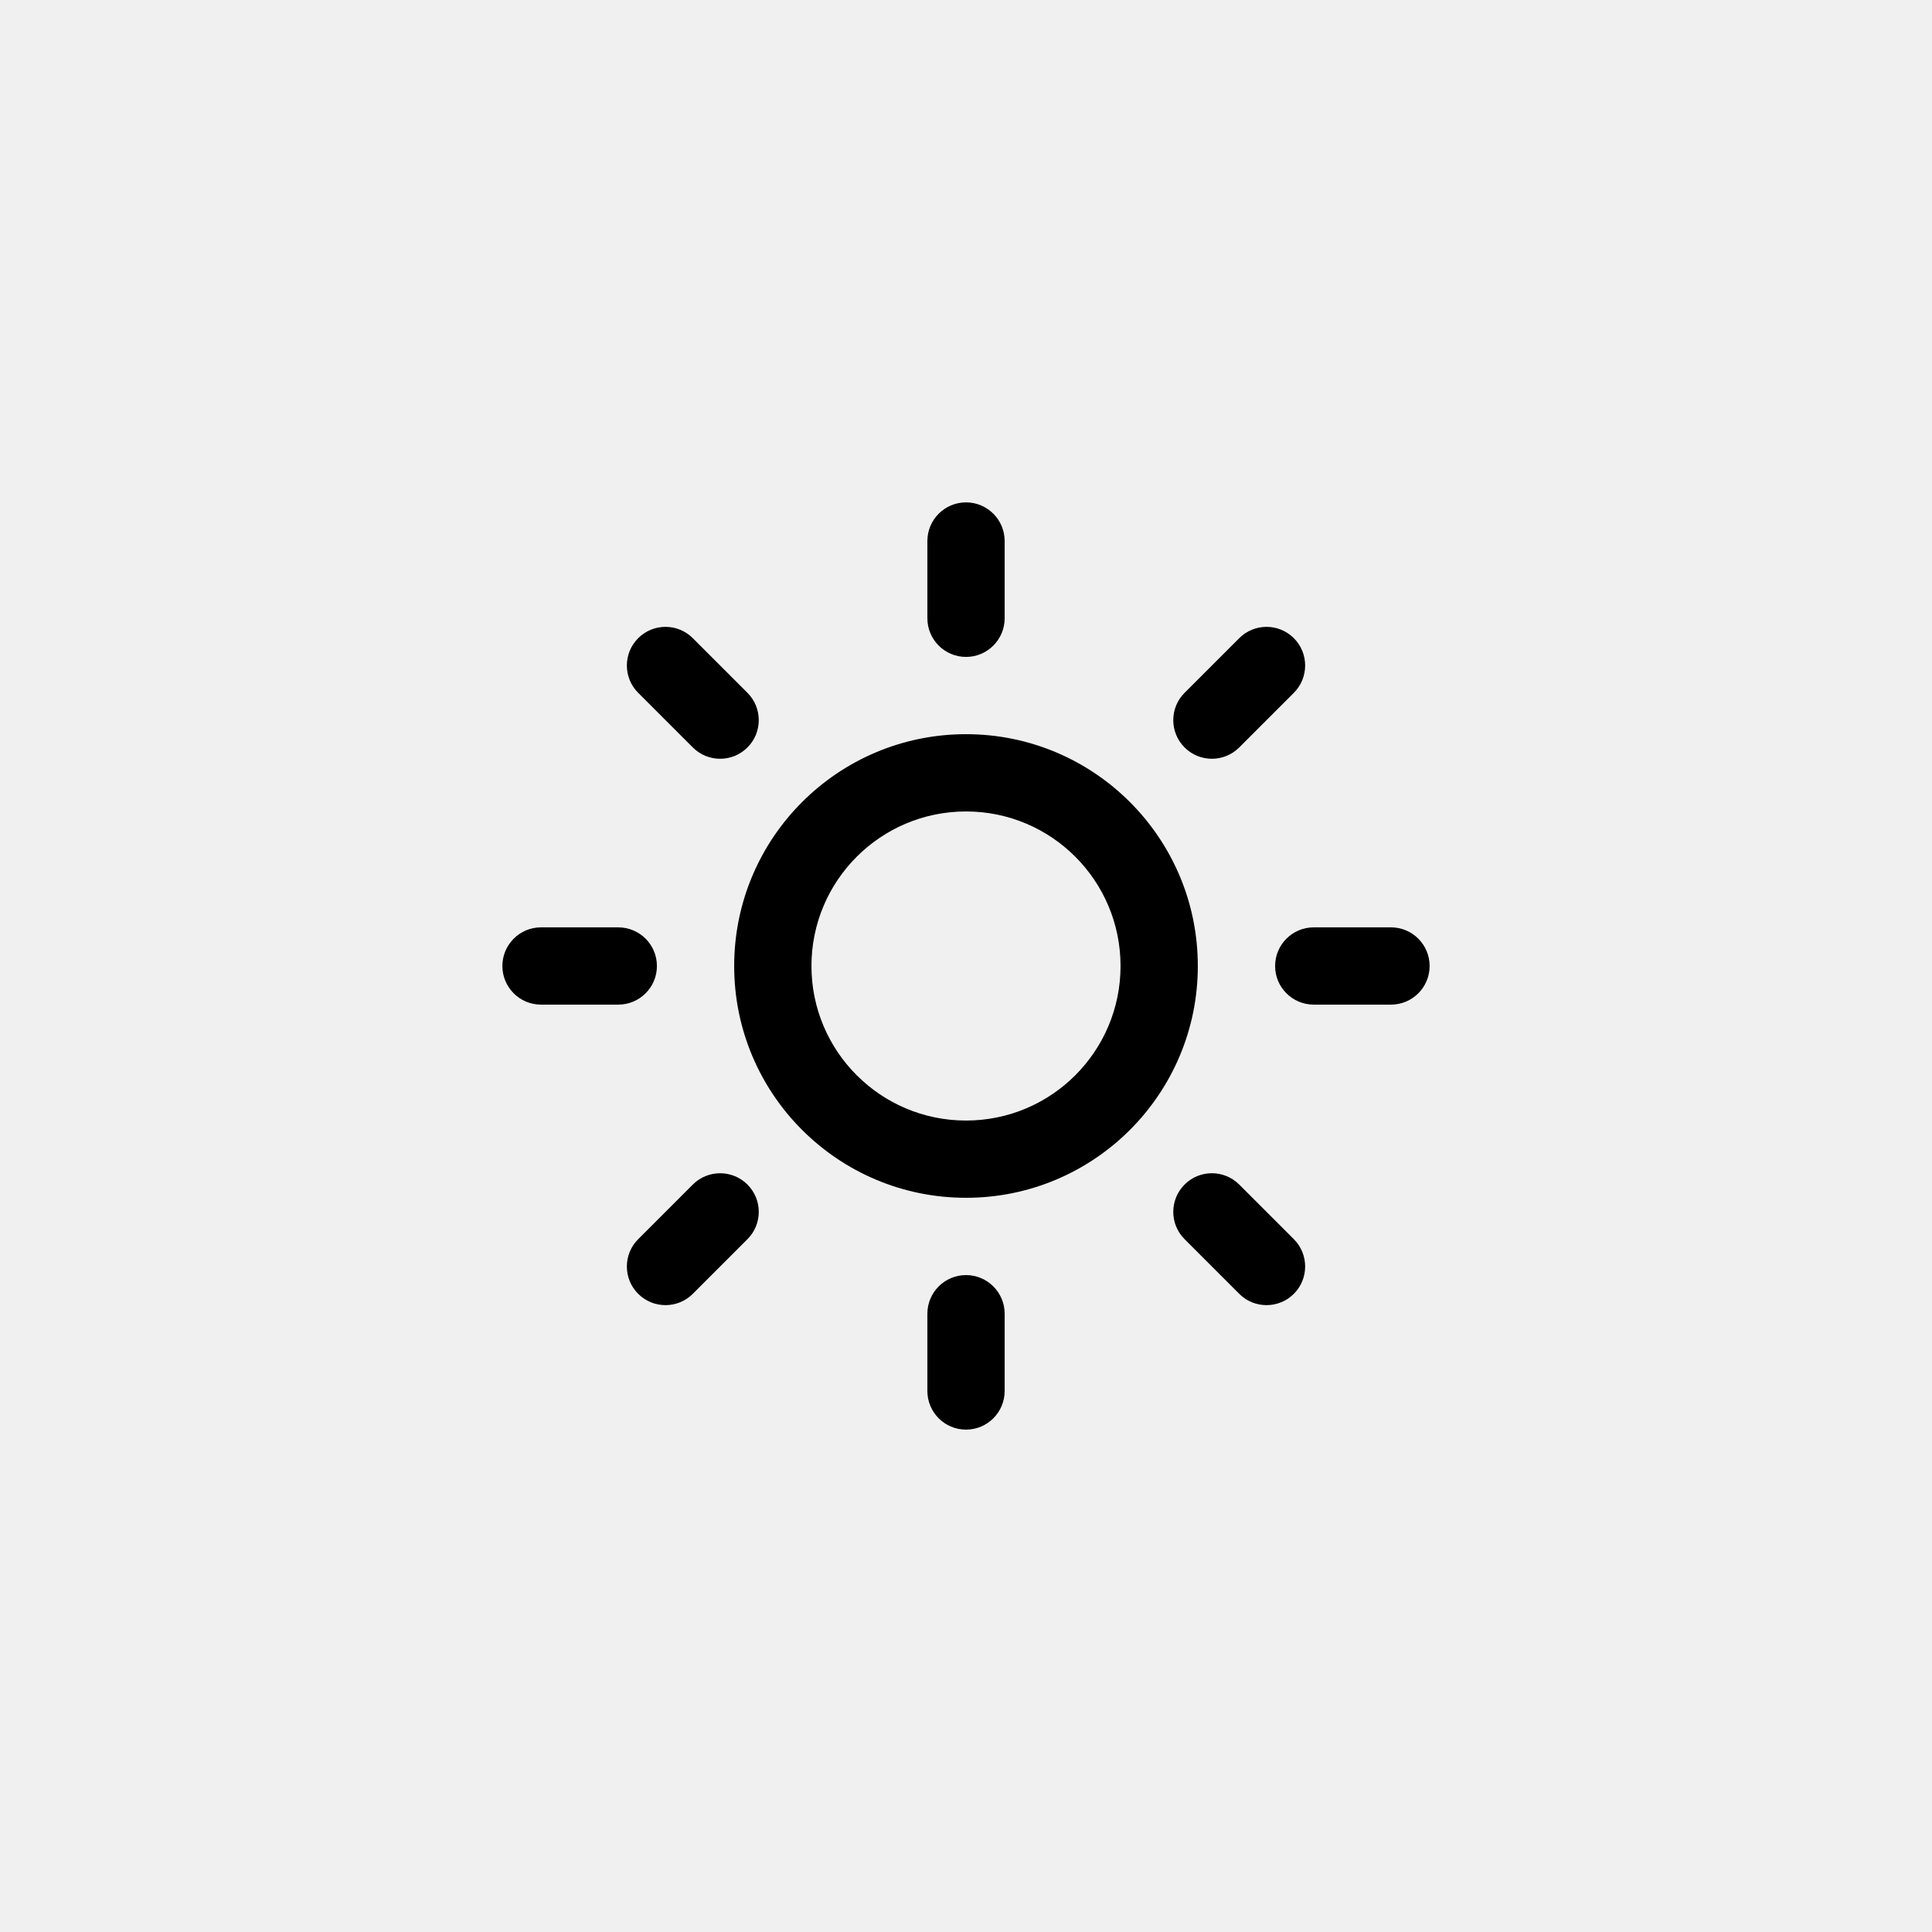
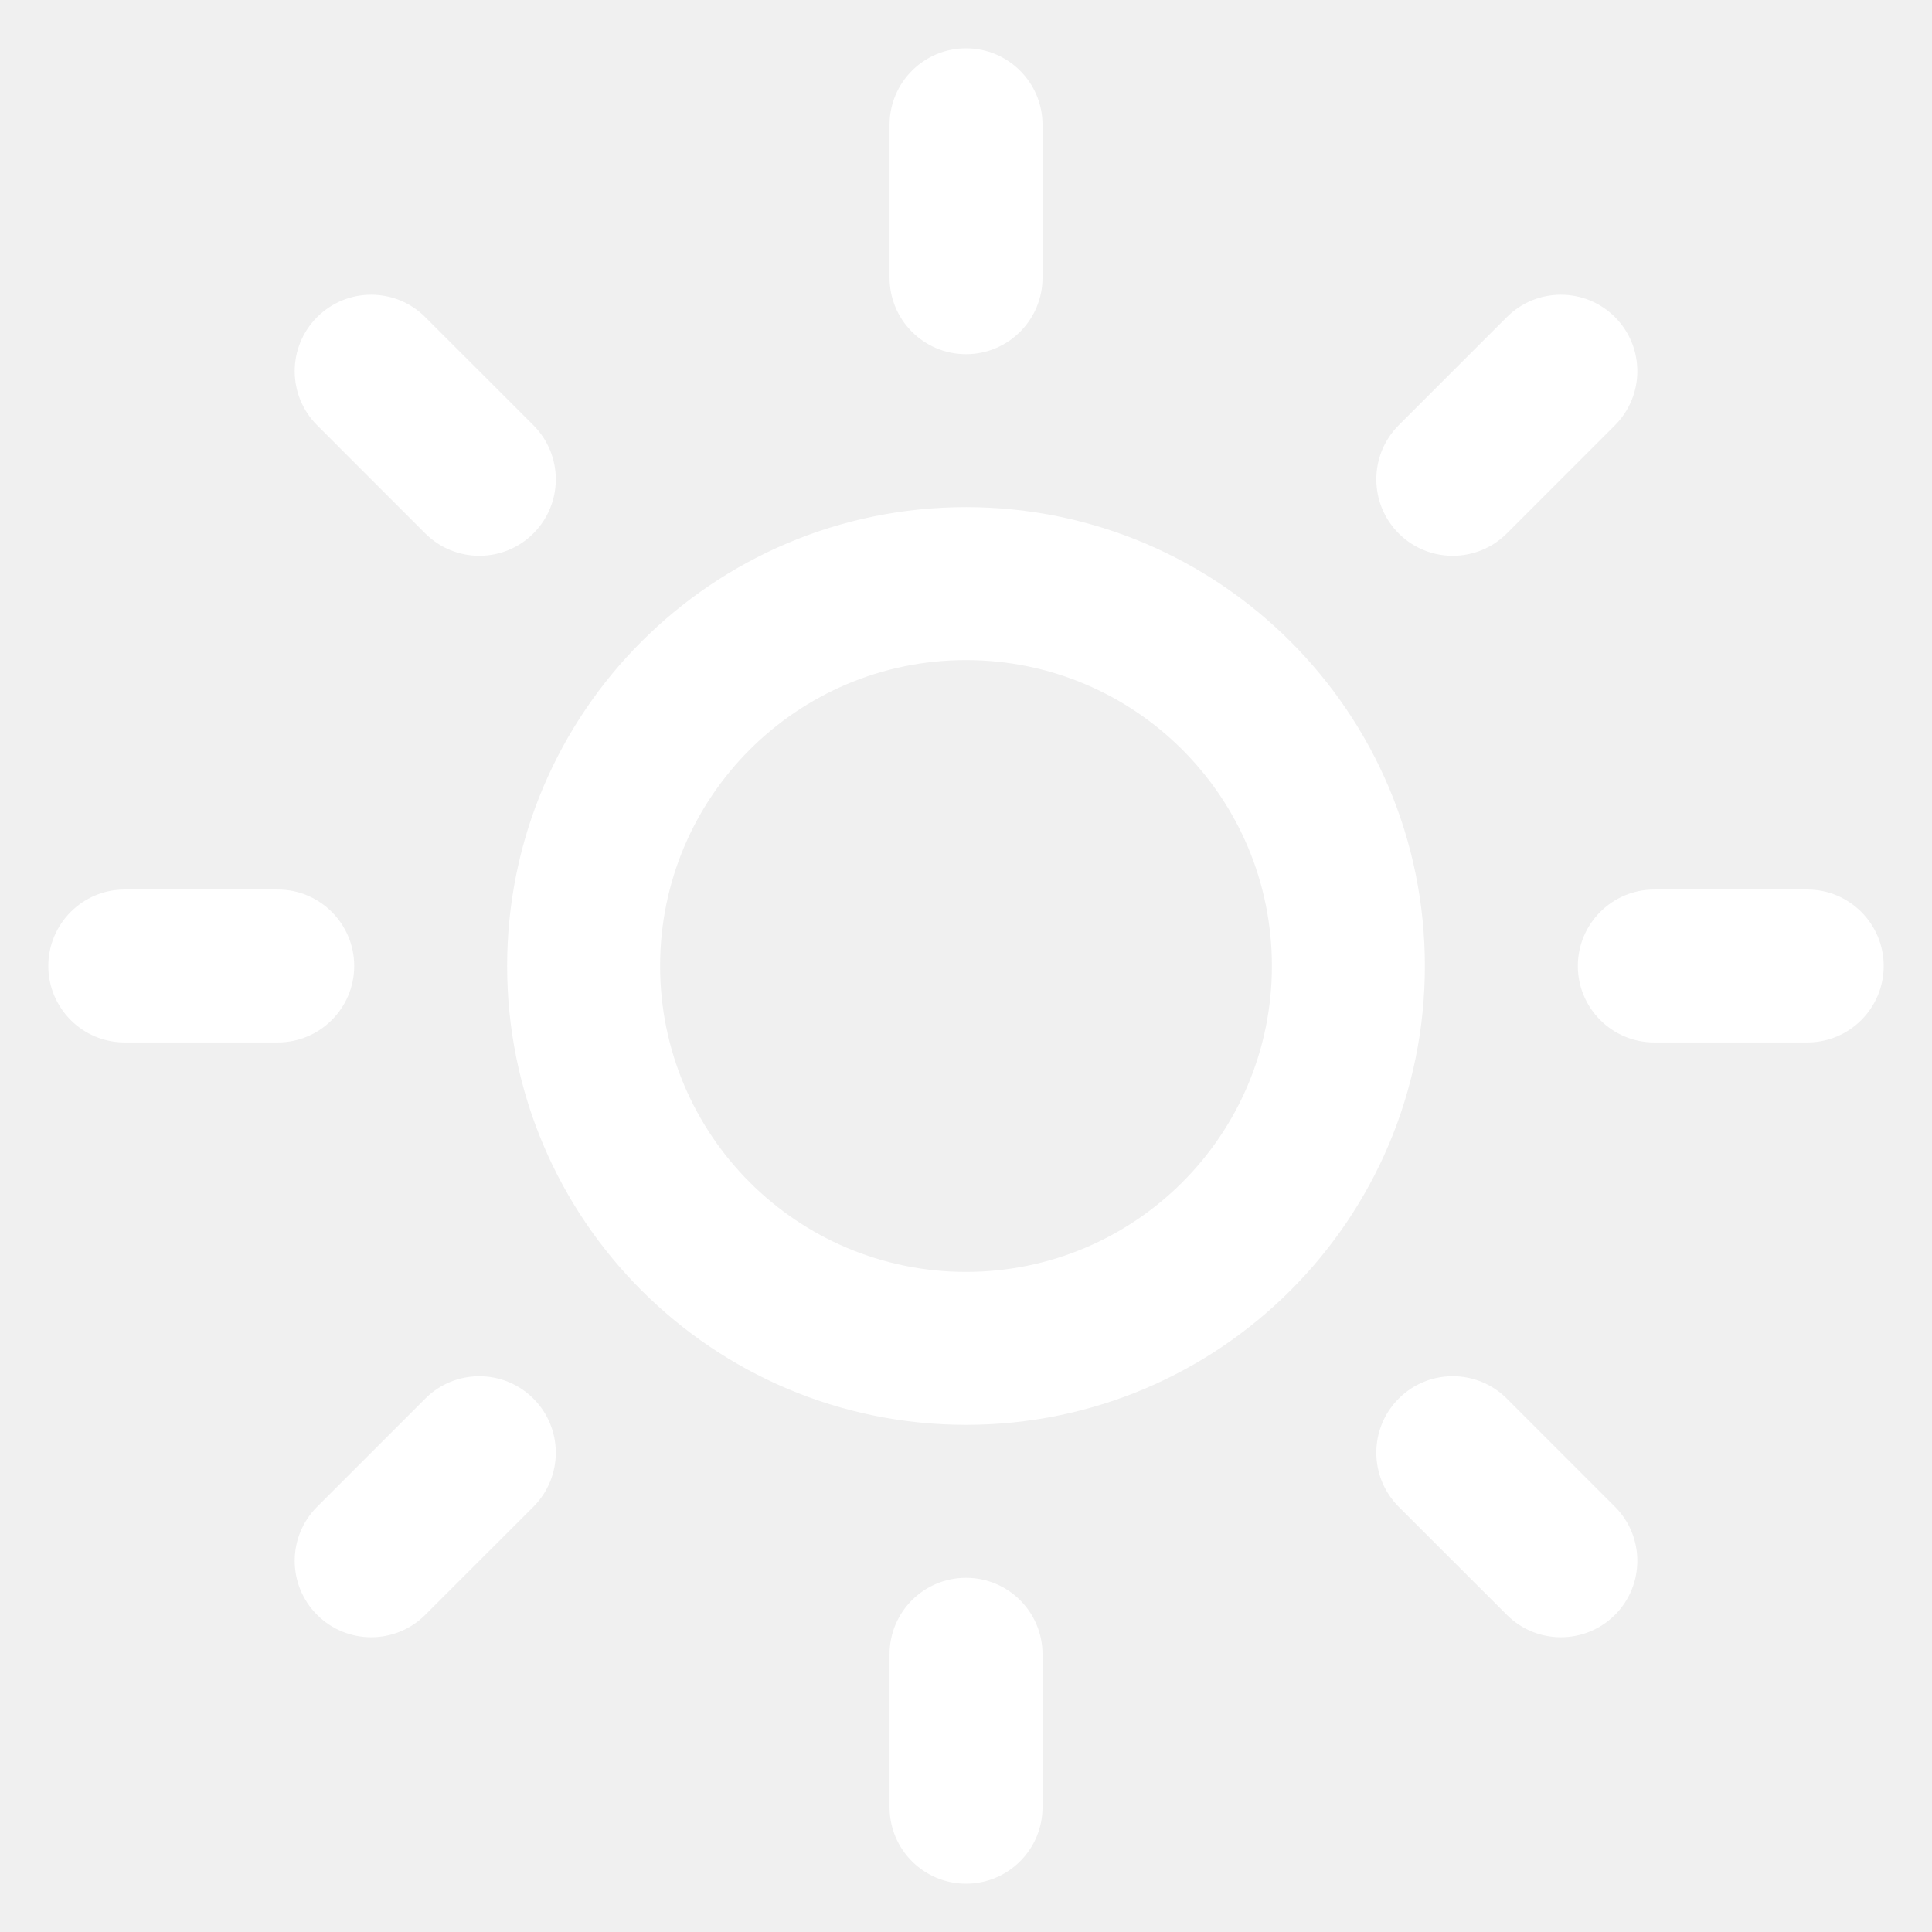
- <svg xmlns="http://www.w3.org/2000/svg" version="1.1" id="Layer_1" x="0px" y="0px" width="100px" height="100px" viewBox="0 0 100 100" enable-background="new 0 0 100 100" xml:space="preserve">
-   <path fill-rule="evenodd" clip-rule="evenodd" d="M71.997,51.999h-3.998c-1.105,0-2-0.895-2-1.999s0.895-2,2-2h3.998  c1.105,0,2,0.896,2,2S73.103,51.999,71.997,51.999z M64.142,38.688c-0.781,0.781-2.049,0.781-2.828,0  c-0.781-0.781-0.781-2.047,0-2.828l2.828-2.828c0.779-0.781,2.047-0.781,2.828,0c0.779,0.781,0.779,2.047,0,2.828L64.142,38.688z   M50.001,61.998c-6.627,0-12-5.372-12-11.998c0-6.627,5.372-11.999,12-11.999c6.627,0,11.998,5.372,11.998,11.999  C61.999,56.626,56.628,61.998,50.001,61.998z M50.001,42.001c-4.418,0-8,3.581-8,7.999c0,4.417,3.583,7.999,8,7.999  s7.998-3.582,7.998-7.999C57.999,45.582,54.419,42.001,50.001,42.001z M50.001,34.002c-1.105,0-2-0.896-2-2v-3.999  c0-1.104,0.895-2,2-2c1.104,0,2,0.896,2,2v3.999C52.001,33.106,51.104,34.002,50.001,34.002z M35.86,38.688l-2.828-2.828  c-0.781-0.781-0.781-2.047,0-2.828s2.047-0.781,2.828,0l2.828,2.828c0.781,0.781,0.781,2.047,0,2.828S36.641,39.469,35.86,38.688z   M34.002,50c0,1.104-0.896,1.999-2,1.999h-4c-1.104,0-1.999-0.895-1.999-1.999s0.896-2,1.999-2h4C33.107,48,34.002,48.896,34.002,50  z M35.86,61.312c0.781-0.78,2.047-0.78,2.828,0c0.781,0.781,0.781,2.048,0,2.828l-2.828,2.828c-0.781,0.781-2.047,0.781-2.828,0  c-0.781-0.78-0.781-2.047,0-2.828L35.86,61.312z M50.001,65.998c1.104,0,2,0.895,2,1.999v4c0,1.104-0.896,2-2,2  c-1.105,0-2-0.896-2-2v-4C48.001,66.893,48.896,65.998,50.001,65.998z M64.142,61.312l2.828,2.828c0.779,0.781,0.779,2.048,0,2.828  c-0.781,0.781-2.049,0.781-2.828,0l-2.828-2.828c-0.781-0.78-0.781-2.047,0-2.828C62.093,60.531,63.36,60.531,64.142,61.312z" />
+ <svg xmlns="http://www.w3.org/2000/svg" version="1.1" id="Layer_1" x="0px" y="0px" width="400px" height="400px" viewBox="-150 -150 400 400" enable-background="new -150 -150 400 400" xml:space="preserve">
+   <path fill="#FFFFFF" d="M224.165,65.827H192.51c-8.745,0-15.835-7.09-15.835-15.827c0-8.741,7.09-15.835,15.835-15.835h31.655  C232.91,34.165,240,41.259,240,50C240,58.737,232.925,65.827,224.165,65.827z M161.976-39.564c-6.186,6.182-16.229,6.182-22.392,0  c-6.178-6.182-6.178-16.206,0-22.392l22.392-22.388c6.163-6.186,16.206-6.186,22.393,0c6.162,6.182,6.162,16.207,0,22.388  L161.976-39.564z M50.008,144.996c-52.47,0-95.012-42.534-95.012-94.996c0-52.47,42.534-95.004,95.012-95.004  c52.47,0,94.996,42.534,94.996,95.004C145.004,102.462,102.478,144.996,50.008,144.996z M50.008-13.333  c-34.98,0-63.341,28.354-63.341,63.333c0,34.973,28.369,63.333,63.341,63.333c34.972,0,63.325-28.36,63.325-63.333  C113.333,15.02,84.987-13.333,50.008-13.333z M50.008-76.667c-8.749,0-15.835-7.094-15.835-15.835v-31.663  c0-8.741,7.086-15.835,15.835-15.835c8.745,0,15.835,7.094,15.835,15.835v31.663C65.843-83.761,58.737-76.667,50.008-76.667z   M-61.957-39.564l-22.388-22.392c-6.186-6.182-6.186-16.207,0-22.388c6.182-6.186,16.207-6.186,22.388,0l22.392,22.388  c6.182,6.186,6.182,16.21,0,22.392S-55.771-33.383-61.957-39.564z M-76.667,50c0,8.737-7.094,15.827-15.835,15.827h-31.67  C-132.914,65.827-140,58.737-140,50c0-8.741,7.094-15.835,15.828-15.835h31.67C-83.753,34.165-76.667,41.259-76.667,50z   M-61.957,139.568c6.186-6.178,16.21-6.178,22.392,0c6.182,6.17,6.182,16.206,0,22.392l-22.392,22.377  c-6.182,6.186-16.207,6.186-22.388,0c-6.186-6.17-6.186-16.206,0-22.377L-61.957,139.568z M50.008,176.667  c8.745,0,15.835,7.082,15.835,15.827v31.671c0,8.745-7.09,15.835-15.835,15.835c-8.749,0-15.835-7.09-15.835-15.835v-31.671  C34.172,183.749,41.259,176.667,50.008,176.667z M161.976,139.568l22.393,22.392c6.162,6.171,6.162,16.207,0,22.377  c-6.187,6.186-16.229,6.186-22.393,0l-22.392-22.377c-6.178-6.186-6.178-16.222,0-22.392  C145.746,133.383,155.774,133.383,161.976,139.568z" />
</svg>
